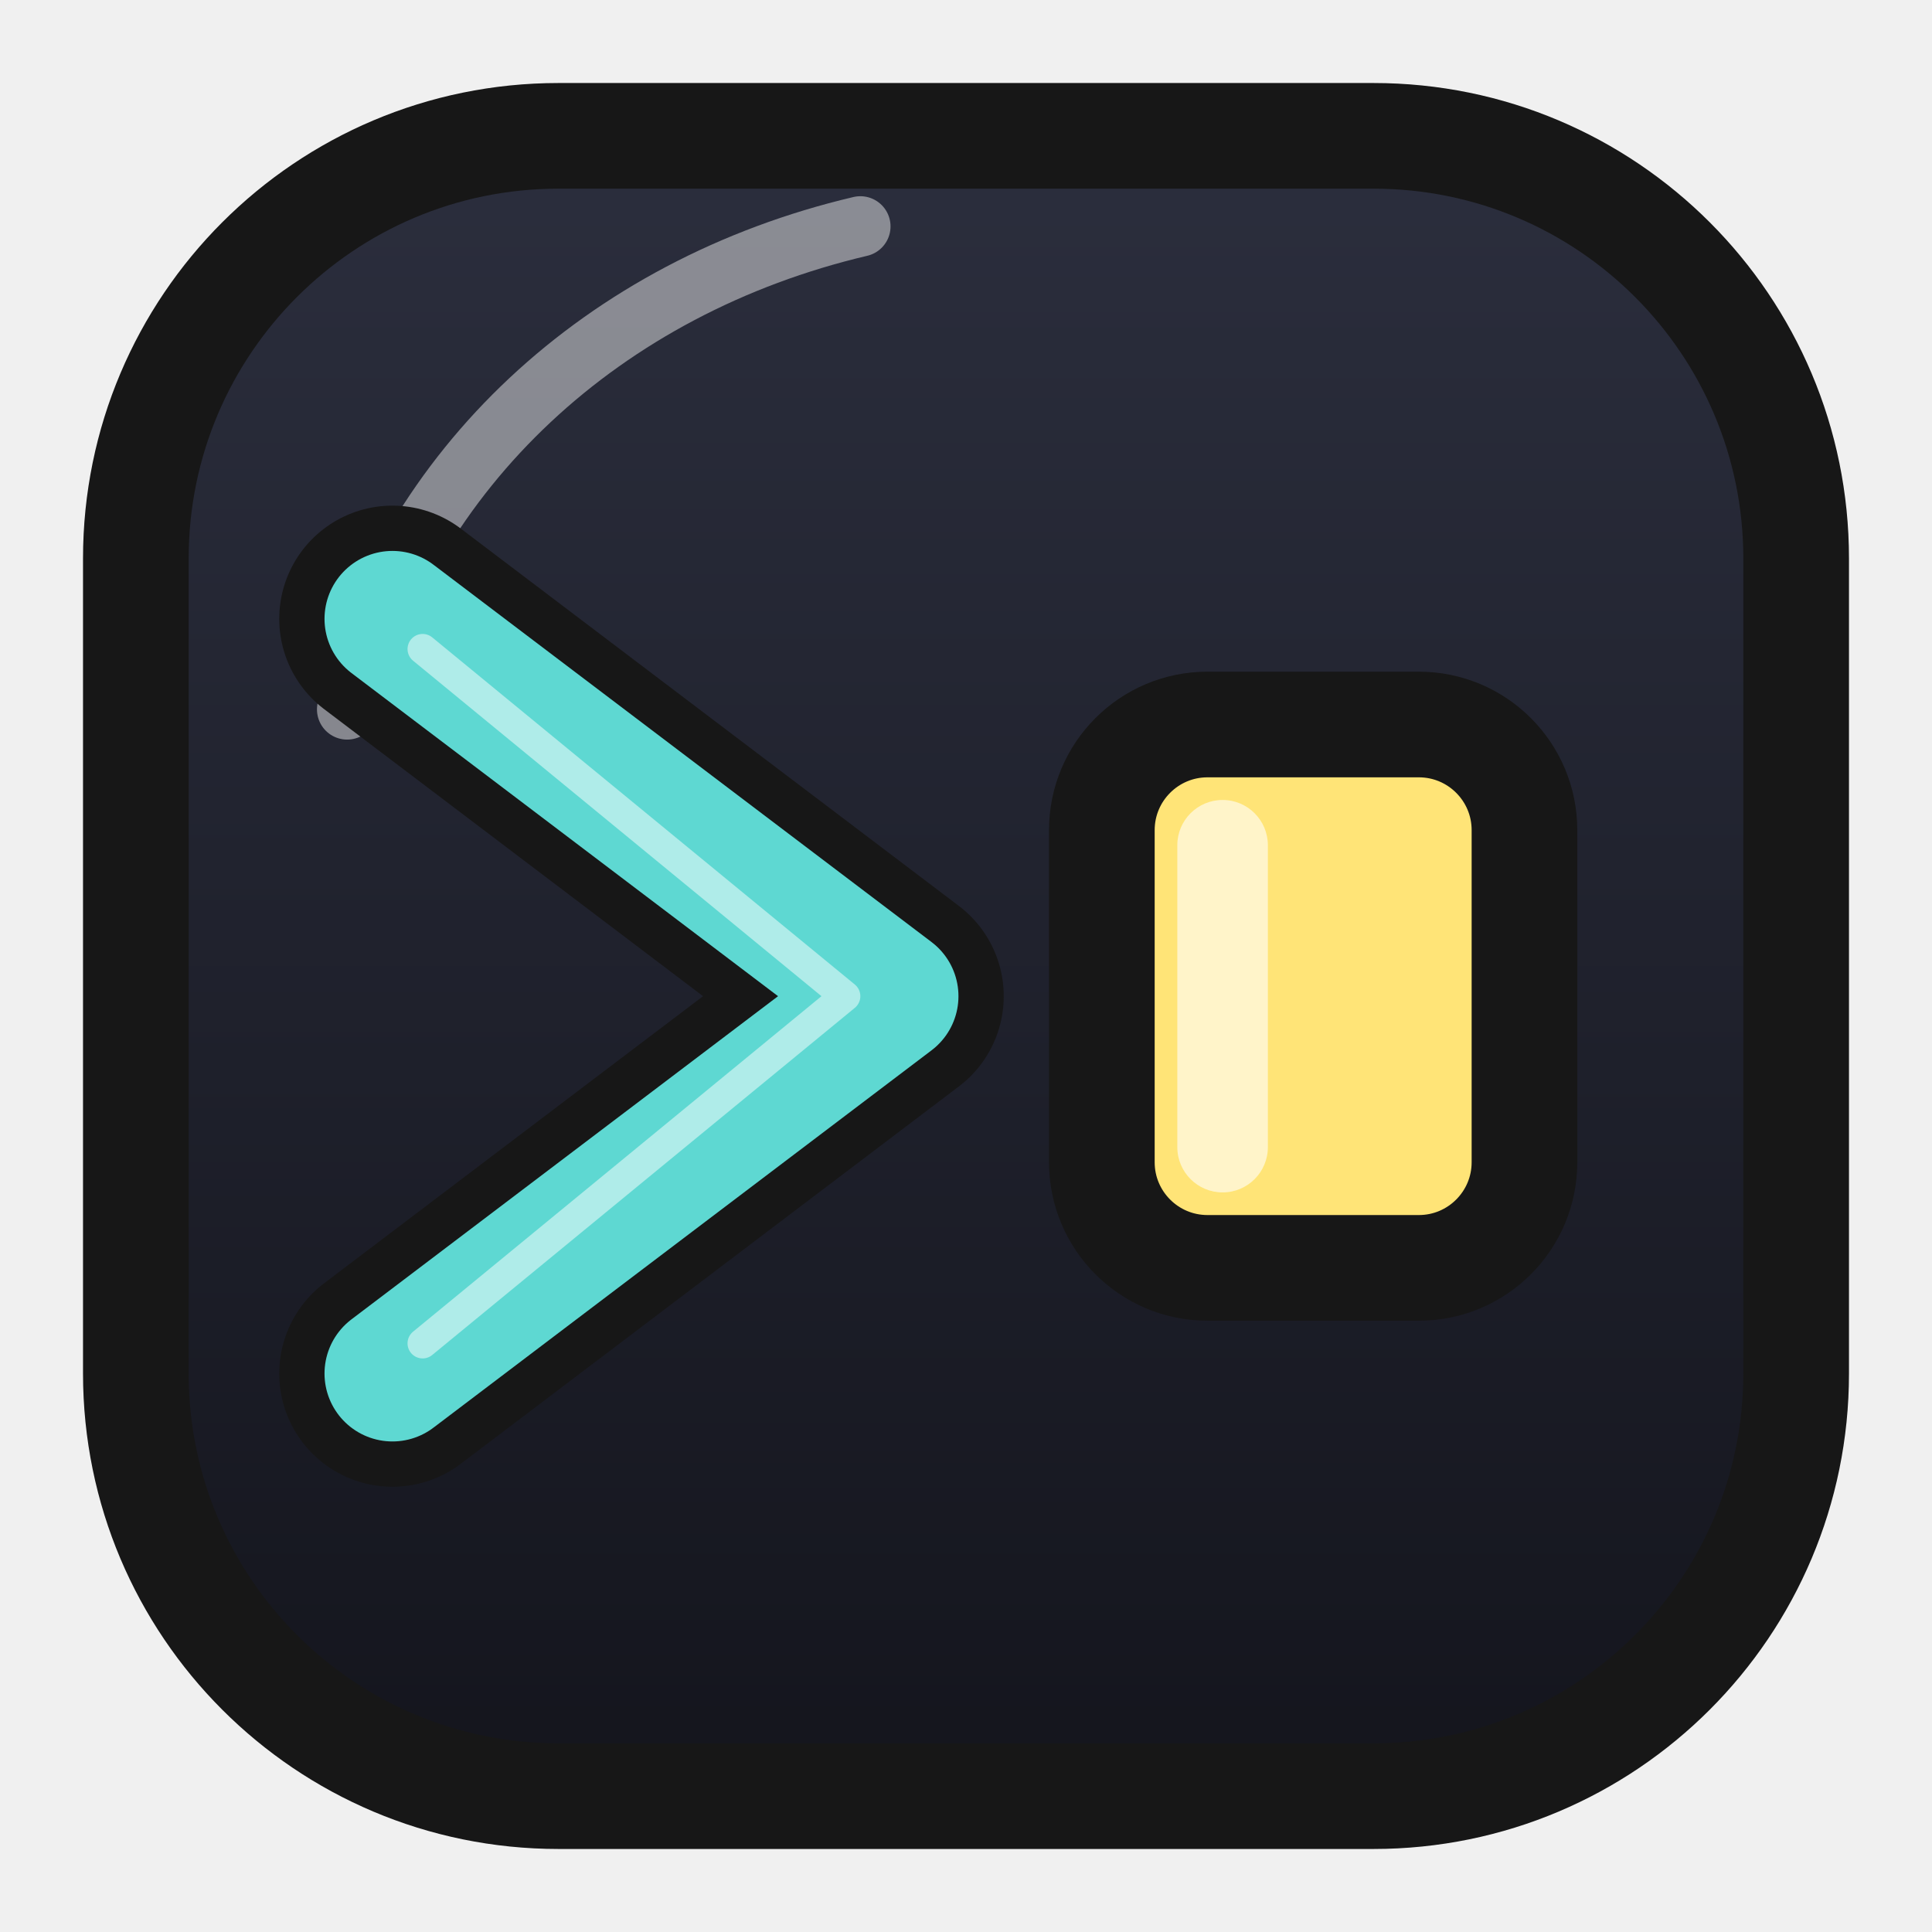
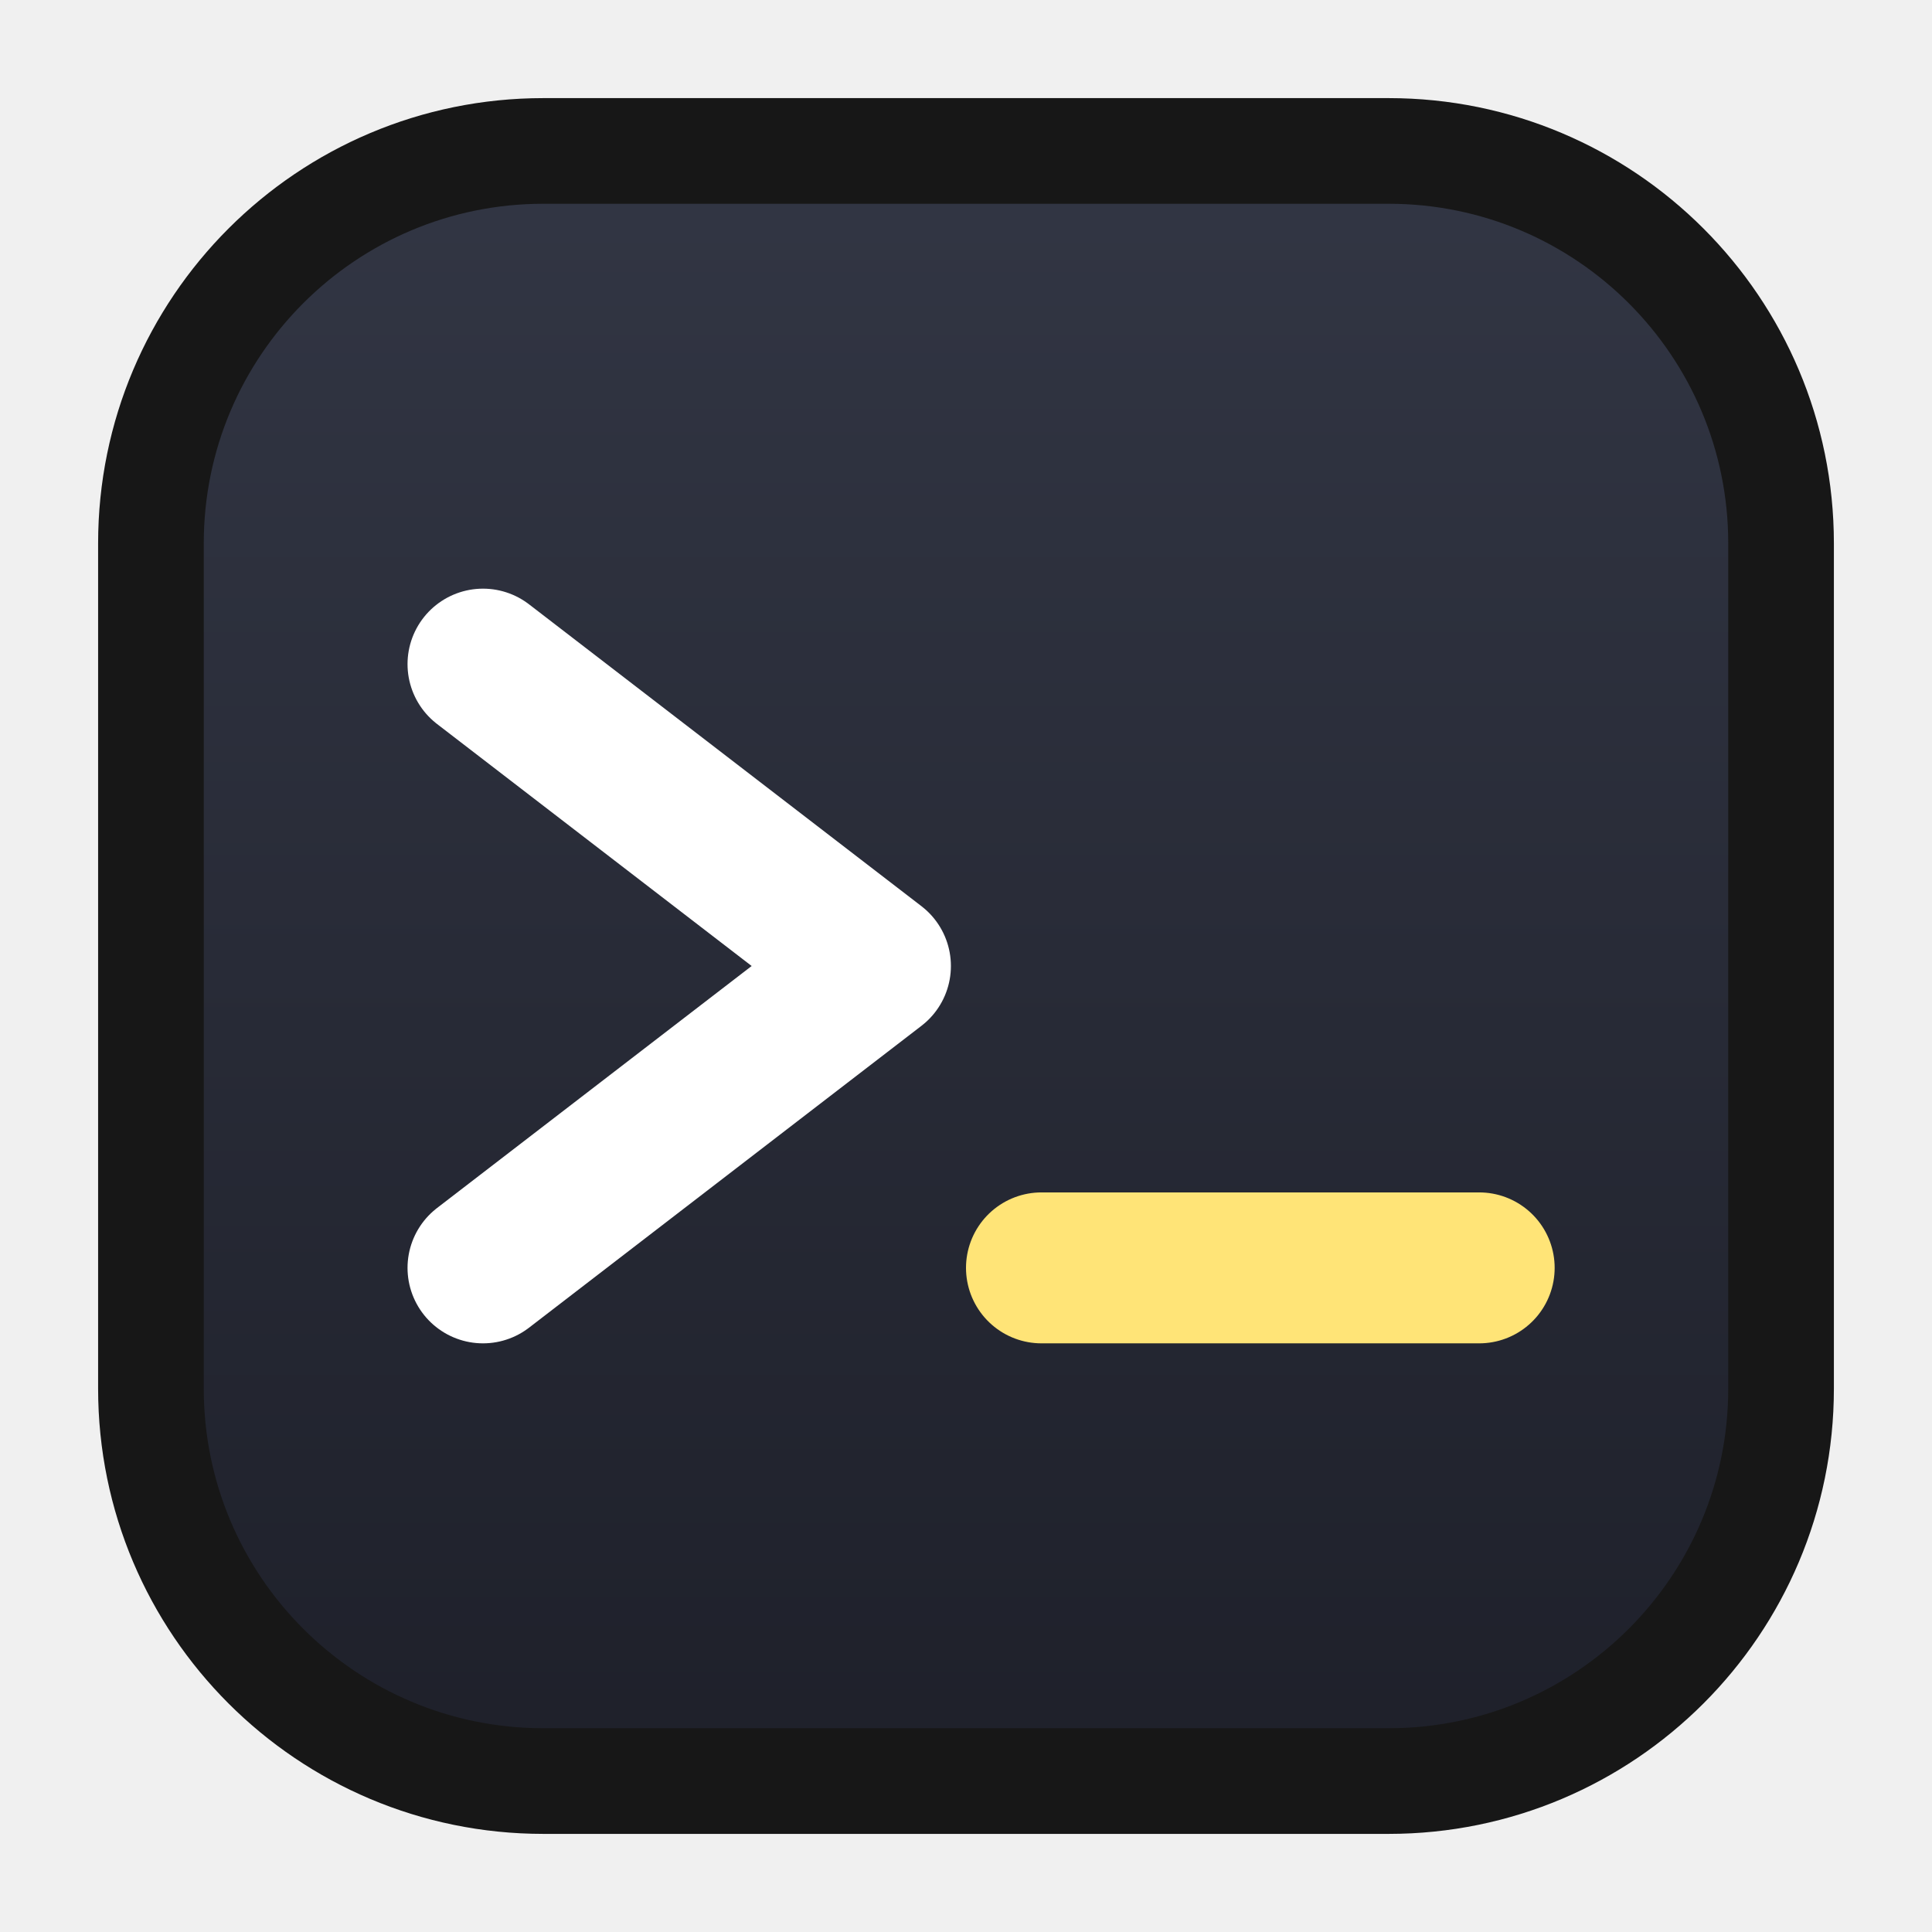
<svg xmlns="http://www.w3.org/2000/svg" viewBox="0 0 256 256" width="256" height="256">
  <defs>
-     <linearGradient id="cli_card" x1="0%" y1="0%" x2="0%" y2="100%">
-       <stop offset="0%" stop-color="#2B2E3D" />
-       <stop offset="100%" stop-color="#14151D" />
+     <linearGradient id="term_bg" x1="0%" y1="0%" x2="0%" y2="100%">
+       <stop offset="0%" stop-color="#323644" />
+       <stop offset="100%" stop-color="#1E202A" />
    </linearGradient>
  </defs>
-   <rect x="18" y="18" width="220" height="220" rx="56" fill="url(#cli_card)" stroke="#171717" stroke-width="14" stroke-linejoin="round" />
-   <path d="M 46 94 C 54 62, 80 38, 114 30" fill="none" stroke="#FFFFFF" stroke-width="8" stroke-linecap="round" opacity="0.45" />
-   <path d="M 52 82 L 118 132 L 52 182" fill="none" stroke="#171717" stroke-width="30" stroke-linecap="round" stroke-linejoin="round" />
-   <path d="M 52 82 L 118 132 L 52 182" fill="none" stroke="#5ED8D2" stroke-width="18" stroke-linecap="round" stroke-linejoin="round" />
-   <path d="M 56 86 L 112 132 L 56 178" fill="none" stroke="#FFFFFF" stroke-width="4" stroke-linecap="round" stroke-linejoin="round" opacity="0.5" />
-   <rect x="146" y="96" width="56" height="72" rx="14" fill="#FFE477" stroke="#171717" stroke-width="14" stroke-linejoin="round" />
-   <rect x="156" y="106" width="12" height="52" rx="6" fill="#FFFFFF" opacity="0.6" />
+   <rect x="20" y="20" width="216" height="216" rx="52" fill="url(#term_bg)" stroke="#171717" stroke-width="14" stroke-linejoin="round" />
+   <path d="M 64 88 L 116 128 L 64 168" fill="none" stroke="#FFFFFF" stroke-width="20" stroke-linecap="round" stroke-linejoin="round" />
+   <line x1="138" y1="168" x2="196" y2="168" stroke="#FFE477" stroke-width="20" stroke-linecap="round" />
</svg>
